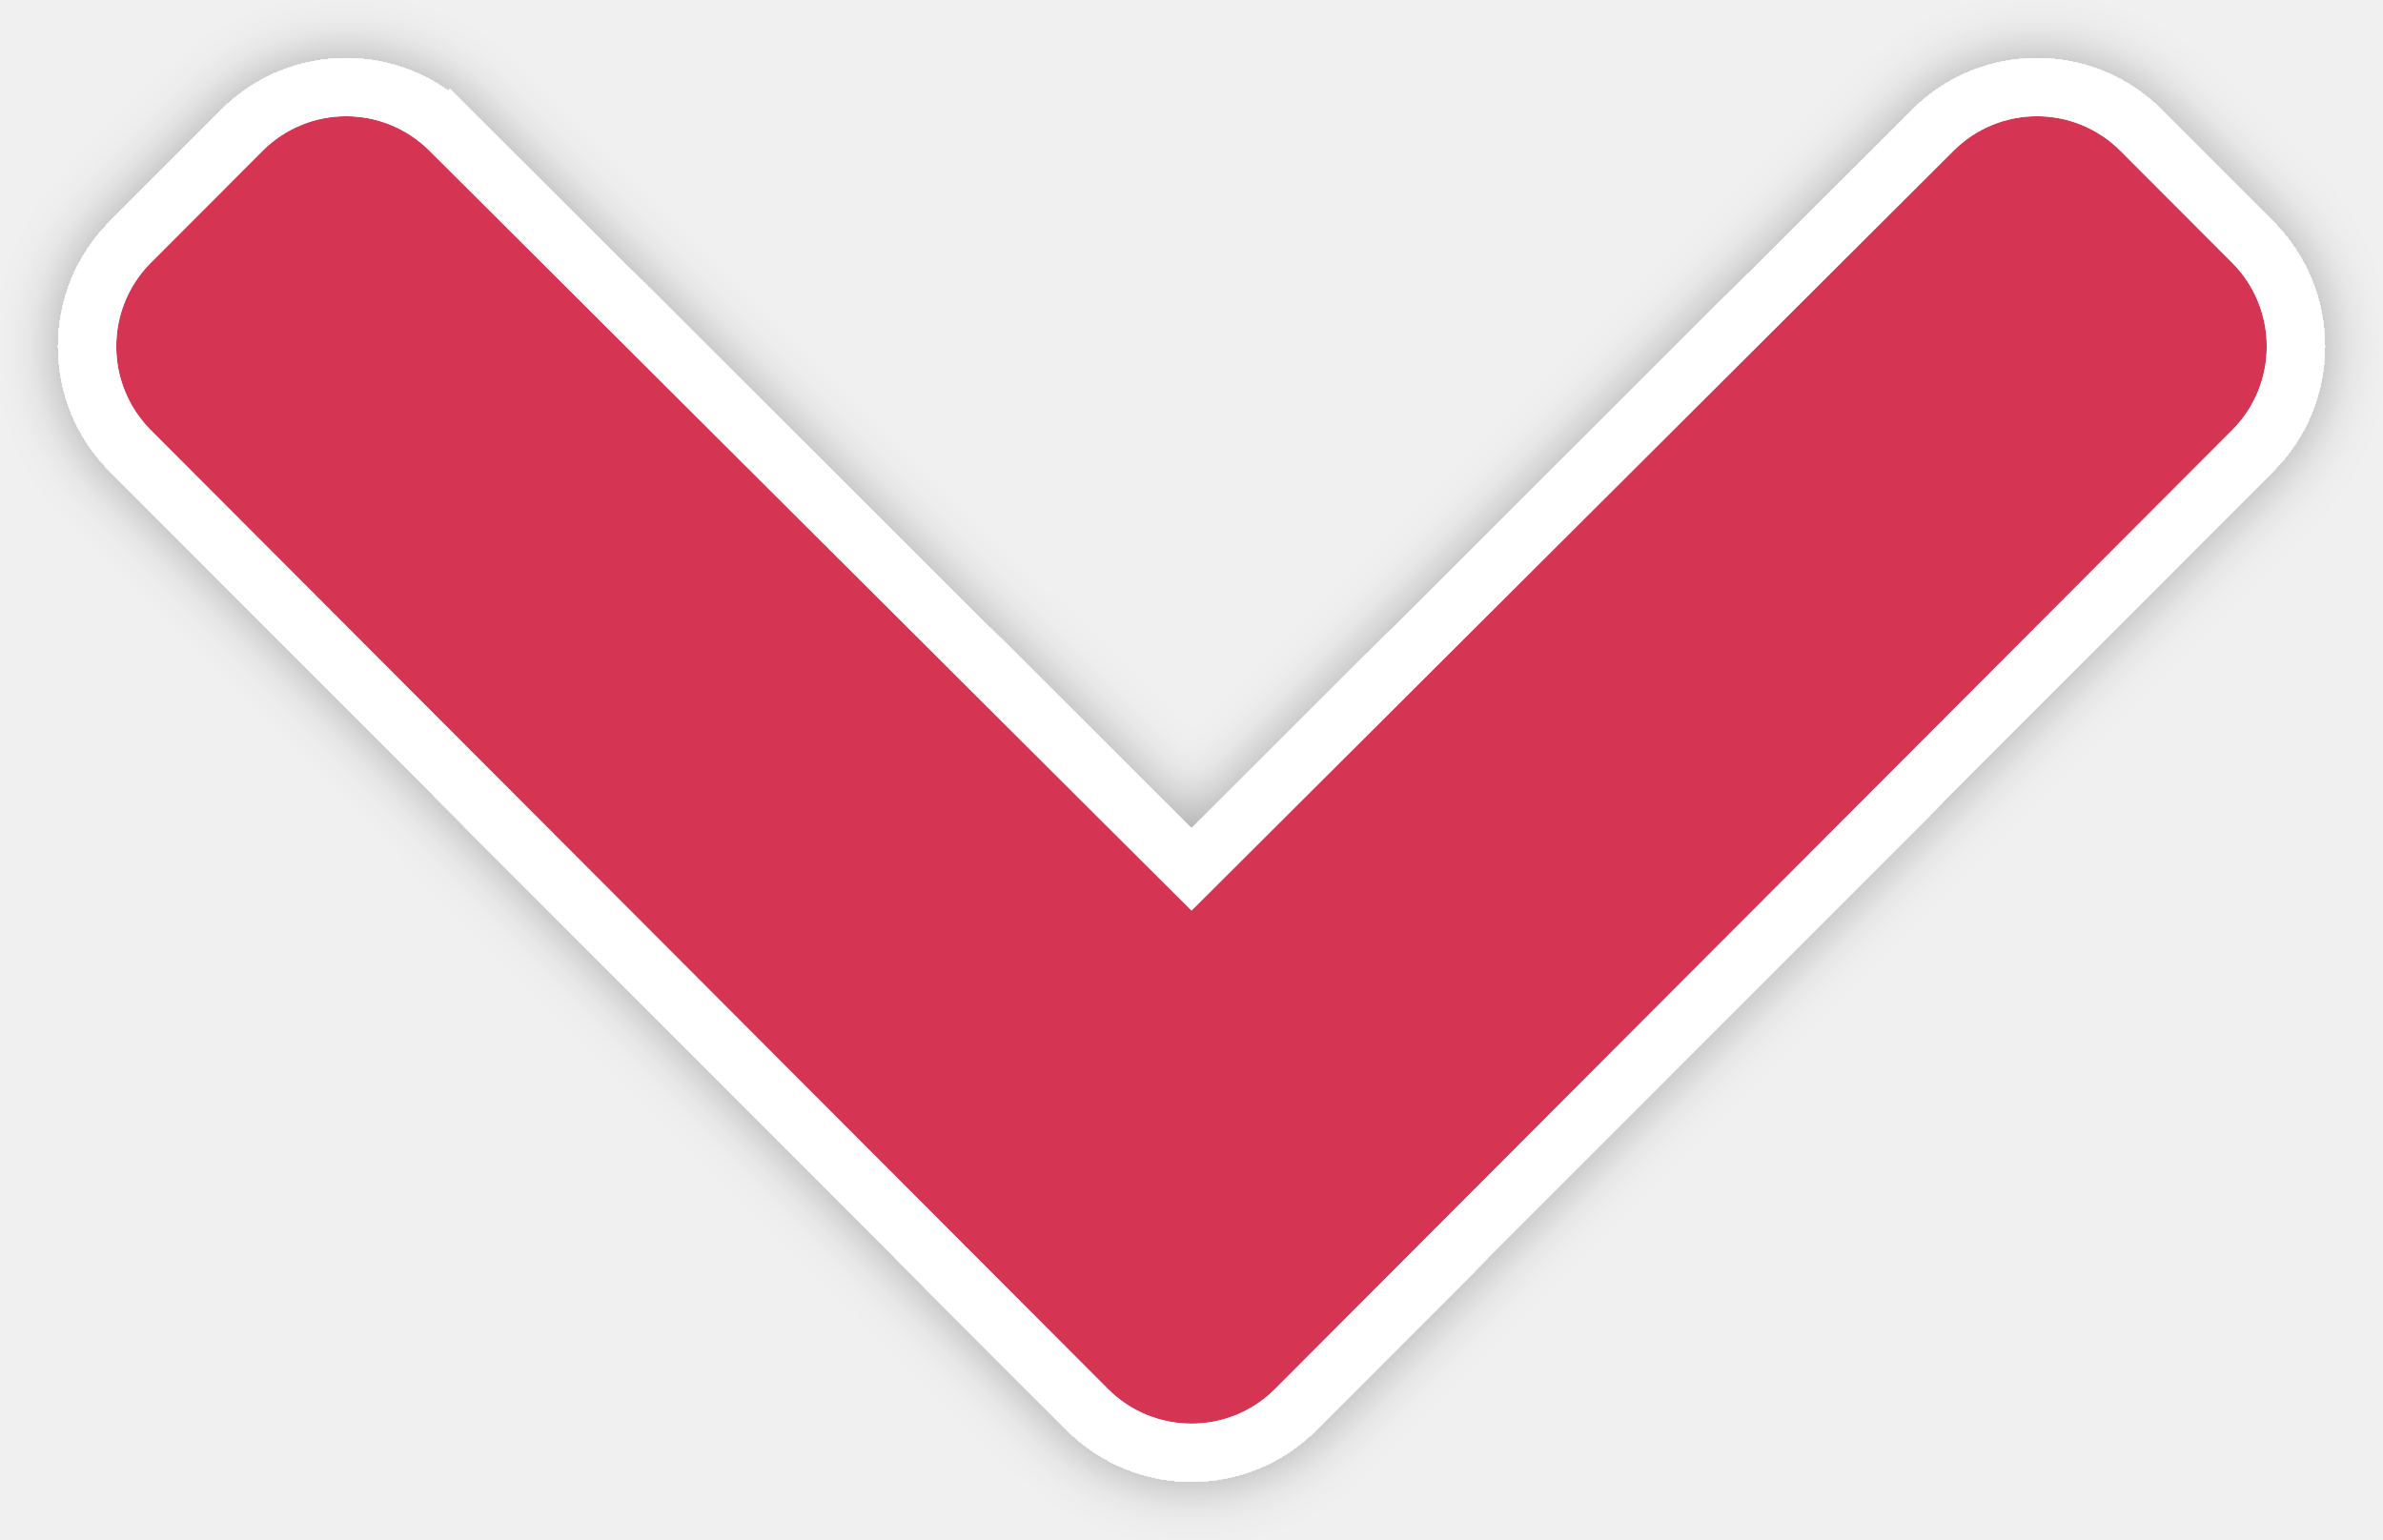
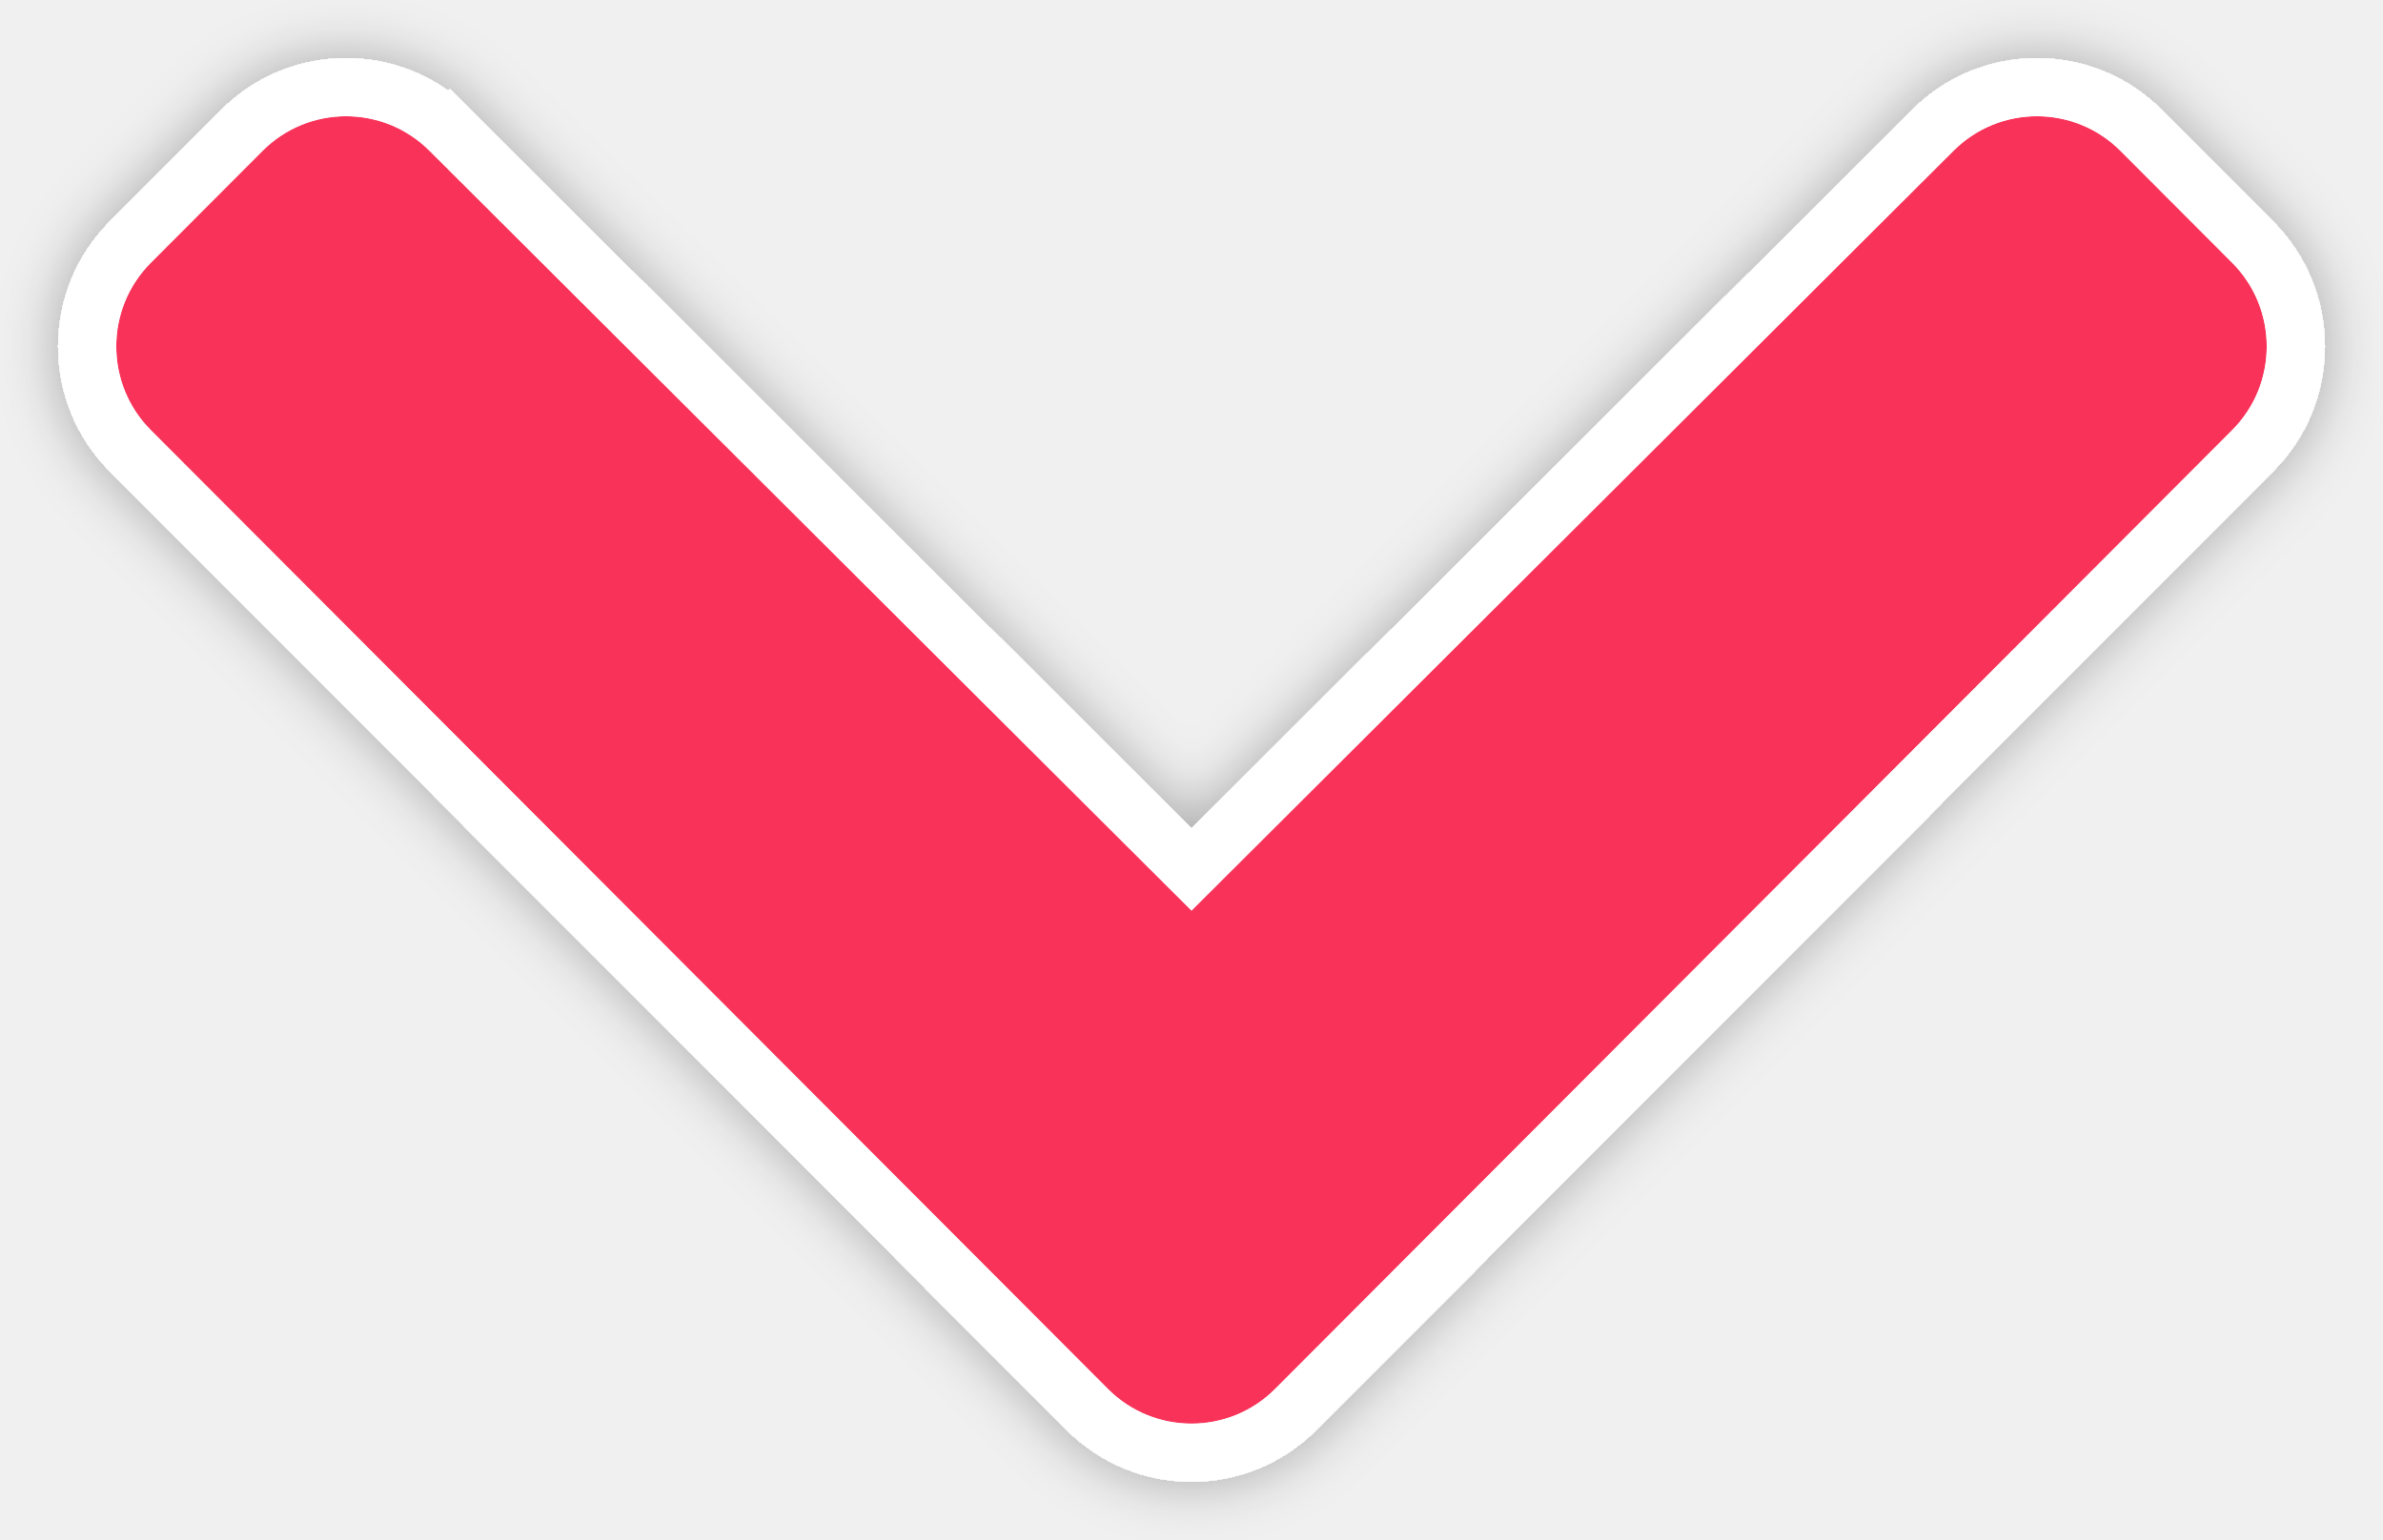
<svg xmlns="http://www.w3.org/2000/svg" width="82" height="53" viewBox="0 0 82 53" fill="none">
  <g filter="url(#filter0_d_213_27)">
-     <path d="M38.124 47.806L5.191 14.806C3.603 13.214 3.603 10.634 5.191 9.043L9.032 5.194C10.618 3.605 13.188 3.602 14.777 5.187L41 31.34L67.223 5.187C68.812 3.602 71.382 3.605 72.968 5.194L76.809 9.043C78.397 10.634 78.397 13.214 76.809 14.806L43.876 47.806C42.288 49.398 39.712 49.398 38.124 47.806Z" fill="#D53453" />
+     <path d="M38.124 47.806L5.191 14.806C3.603 13.214 3.603 10.634 5.191 9.043L9.032 5.194C10.618 3.605 13.188 3.602 14.777 5.187L41 31.34L67.223 5.187C68.812 3.602 71.382 3.605 72.968 5.194L76.809 9.043C78.397 10.634 78.397 13.214 76.809 14.806L43.876 47.806C42.288 49.398 39.712 49.398 38.124 47.806Z" fill="#f93259" />
    <path d="M37.416 48.513L37.416 48.513C39.395 50.496 42.605 50.496 44.584 48.513L44.584 48.513L77.516 15.512C77.517 15.512 77.517 15.512 77.517 15.512C79.495 13.53 79.494 10.318 77.517 8.336L73.675 4.487C71.7 2.508 68.497 2.504 66.517 4.479L41 29.928L15.483 4.479L14.777 5.187L15.483 4.479C13.503 2.504 10.3 2.508 8.325 4.487L4.483 8.336C4.483 8.336 4.483 8.336 4.483 8.336C2.505 10.318 2.506 13.53 4.483 15.512L37.416 48.513Z" stroke="white" stroke-width="2" />
  </g>
  <defs>
    <filter id="filter0_d_213_27" x="0" y="0" width="82" height="53" filterUnits="userSpaceOnUse" color-interpolation-filters="sRGB">
      <feFlood flood-opacity="0" result="BackgroundImageFix" />
      <feColorMatrix in="SourceAlpha" type="matrix" values="0 0 0 0 0 0 0 0 0 0 0 0 0 0 0 0 0 0 127 0" result="hardAlpha" />
      <feOffset />
      <feGaussianBlur stdDeviation="1" />
      <feComposite in2="hardAlpha" operator="out" />
      <feColorMatrix type="matrix" values="0 0 0 0 0 0 0 0 0 0 0 0 0 0 0 0 0 0 0.3 0" />
      <feBlend mode="normal" in2="BackgroundImageFix" result="effect1_dropShadow_213_27" />
      <feBlend mode="normal" in="SourceGraphic" in2="effect1_dropShadow_213_27" result="shape" />
    </filter>
  </defs>
</svg>
